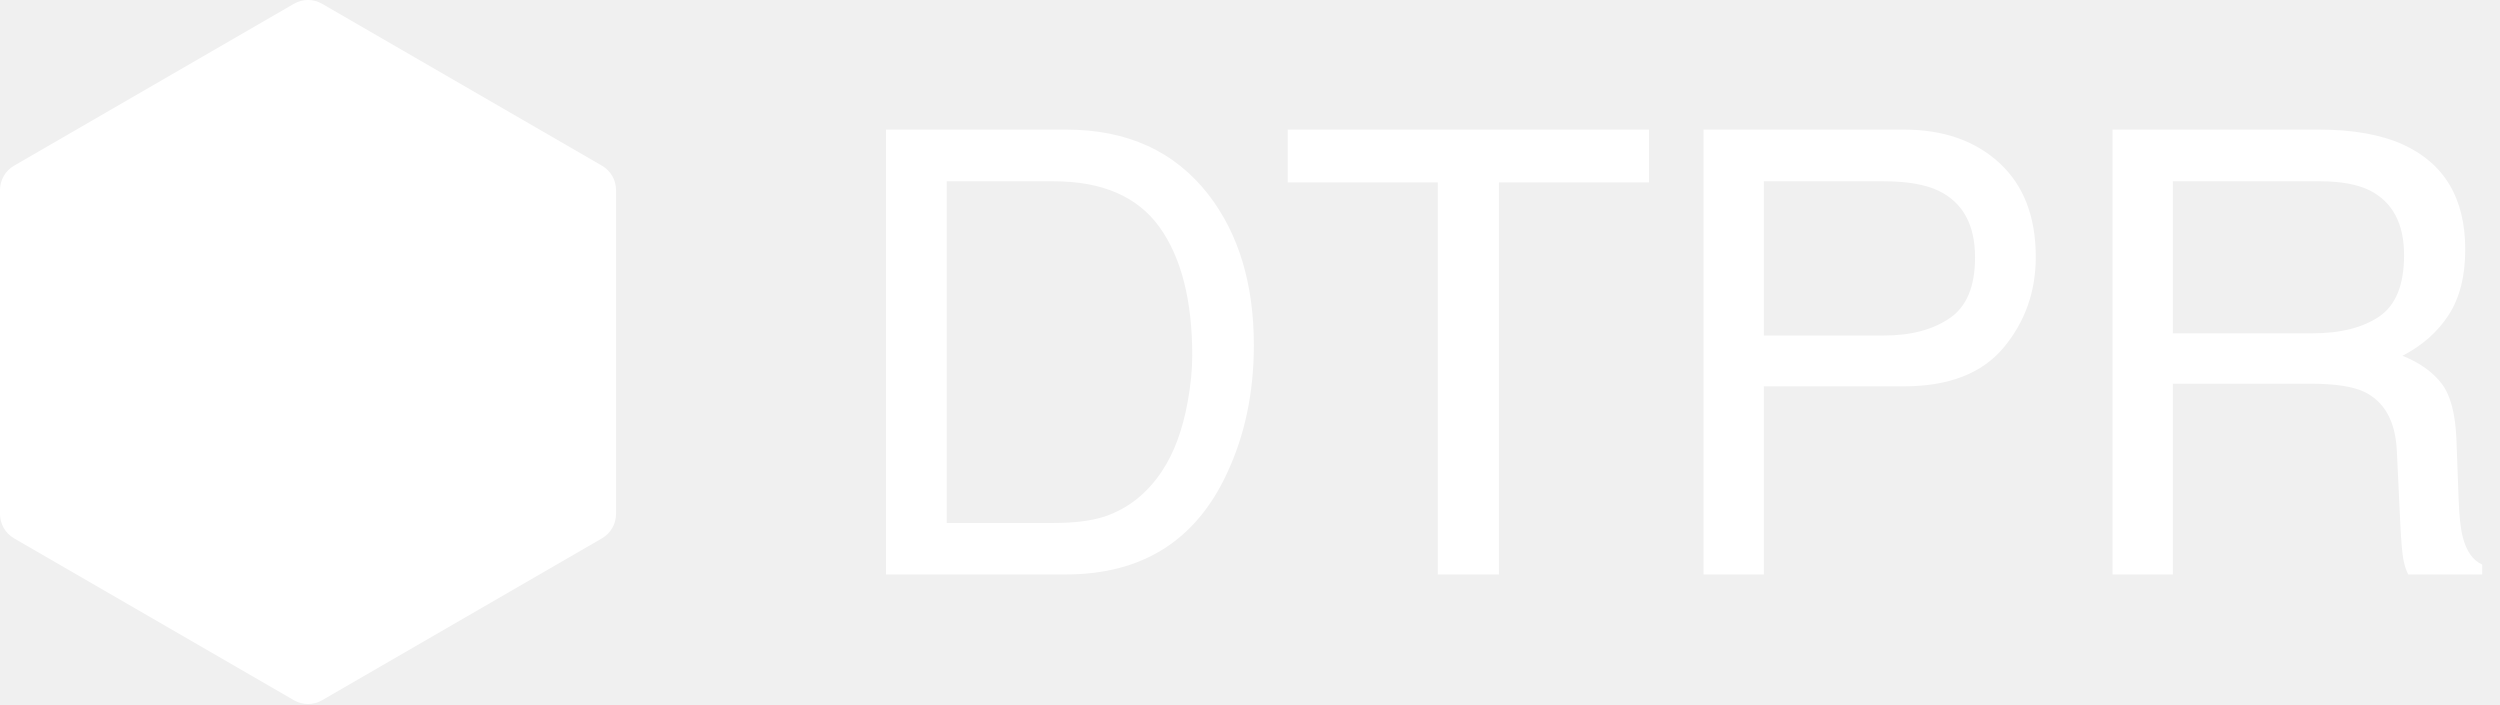
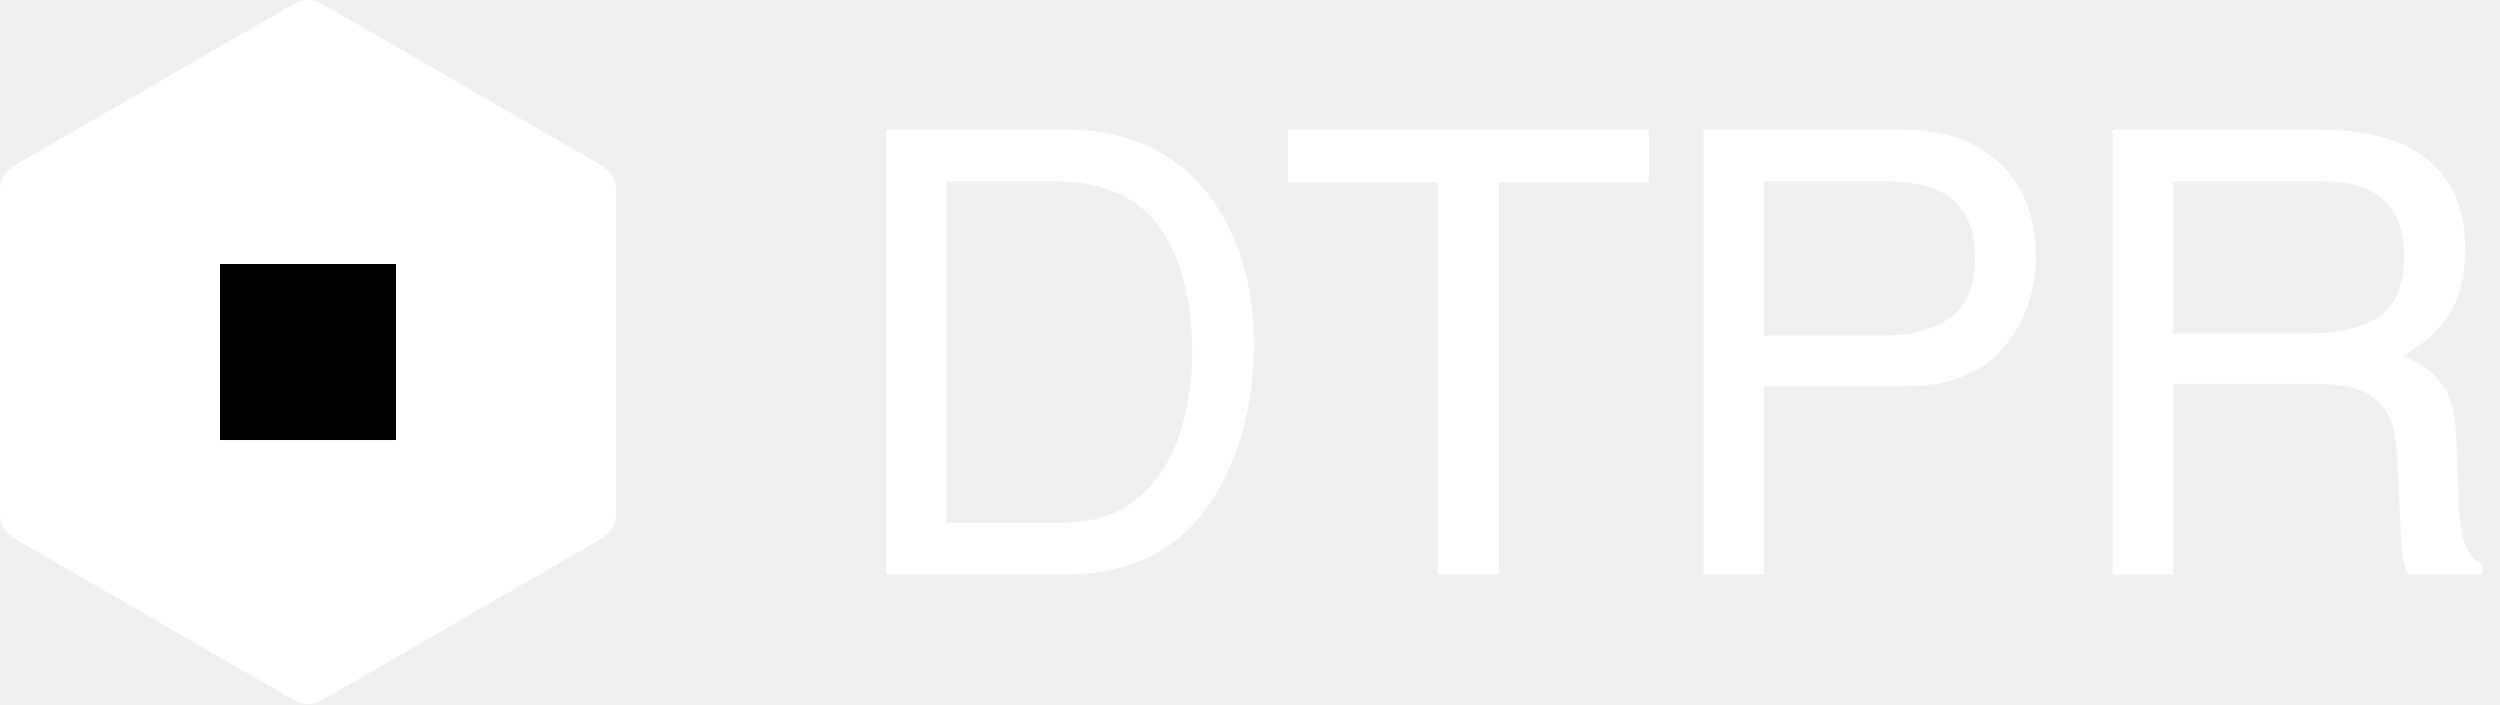
<svg xmlns="http://www.w3.org/2000/svg" width="113.63" height="32" viewBox="0 0 113.63 32">
  <path d="M28 8.638V23.362C28 23.818 27.757 24.239 27.363 24.467L14.636 31.829C14.243 32.057 13.757 32.057 13.364 31.829L0.636 24.467C0.243 24.239 0 23.818 0 23.362V8.638C0 8.182 0.243 7.761 0.636 7.533L13.364 0.17C13.757 -0.057 14.243 -0.057 14.636 0.17L27.363 7.533C27.757 7.761 28 8.182 28 8.638Z" fill="#FFFFFF" />
-   <rect x="10" y="12" width="8" height="8" fill="#FFFFFF" />
+   <rect x="10" y="12" width="8" height="8" fill="#000000" />
  <g transform="translate(38 26.11) scale(1 -1)" fill="#FFFFFF">
    <path d="M9.91 2.34 Q11.30 2.34 12.20 2.63 Q13.80 3.17 14.81 4.69 Q15.63 5.92 15.98 7.83 Q16.19 8.98 16.19 9.95 Q16.19 13.71 14.70 15.79 Q13.20 17.87 9.89 17.87 L5.03 17.87 L5.03 2.34 Z M2.27 20.22 L10.46 20.22 Q14.63 20.22 16.93 17.26 Q18.99 14.59 18.99 10.42 Q18.99 7.20 17.77 4.60 Q15.64 0 10.44 0 L2.27 0 Z M36.95 20.22 L36.95 17.82 L30.13 17.82 L30.13 0 L27.35 0 L27.35 17.82 L20.53 17.82 L20.53 20.22 Z M39.43 20.22 L48.53 20.22 Q51.23 20.22 52.88 18.70 Q54.53 17.18 54.53 14.43 Q54.53 12.06 53.06 10.30 Q51.59 8.55 48.53 8.55 L42.17 8.55 L42.17 0 L39.43 0 Z M51.77 14.41 Q51.77 16.64 50.11 17.44 Q49.21 17.87 47.62 17.87 L42.17 17.87 L42.17 10.86 L47.62 10.86 Q49.47 10.86 50.62 11.65 Q51.77 12.43 51.77 14.41 Z M67.10 10.96 Q69.02 10.96 70.15 11.73 Q71.27 12.50 71.27 14.51 Q71.27 16.67 69.70 17.46 Q68.86 17.87 67.45 17.87 L60.76 17.87 L60.76 10.96 Z M58.02 20.22 L67.39 20.22 Q69.70 20.22 71.20 19.55 Q74.05 18.26 74.05 14.77 Q74.05 12.96 73.30 11.80 Q72.55 10.64 71.20 9.94 Q72.38 9.46 72.98 8.67 Q73.58 7.89 73.65 6.13 L73.75 3.41 Q73.79 2.26 73.94 1.69 Q74.19 0.73 74.82 0.45 L74.82 0 L71.46 0 Q71.32 0.26 71.24 0.67 Q71.16 1.09 71.10 2.27 L70.94 5.64 Q70.84 7.63 69.46 8.30 Q68.68 8.67 67 8.67 L60.76 8.67 L60.76 0 L58.02 0 Z " />
  </g>
</svg>
